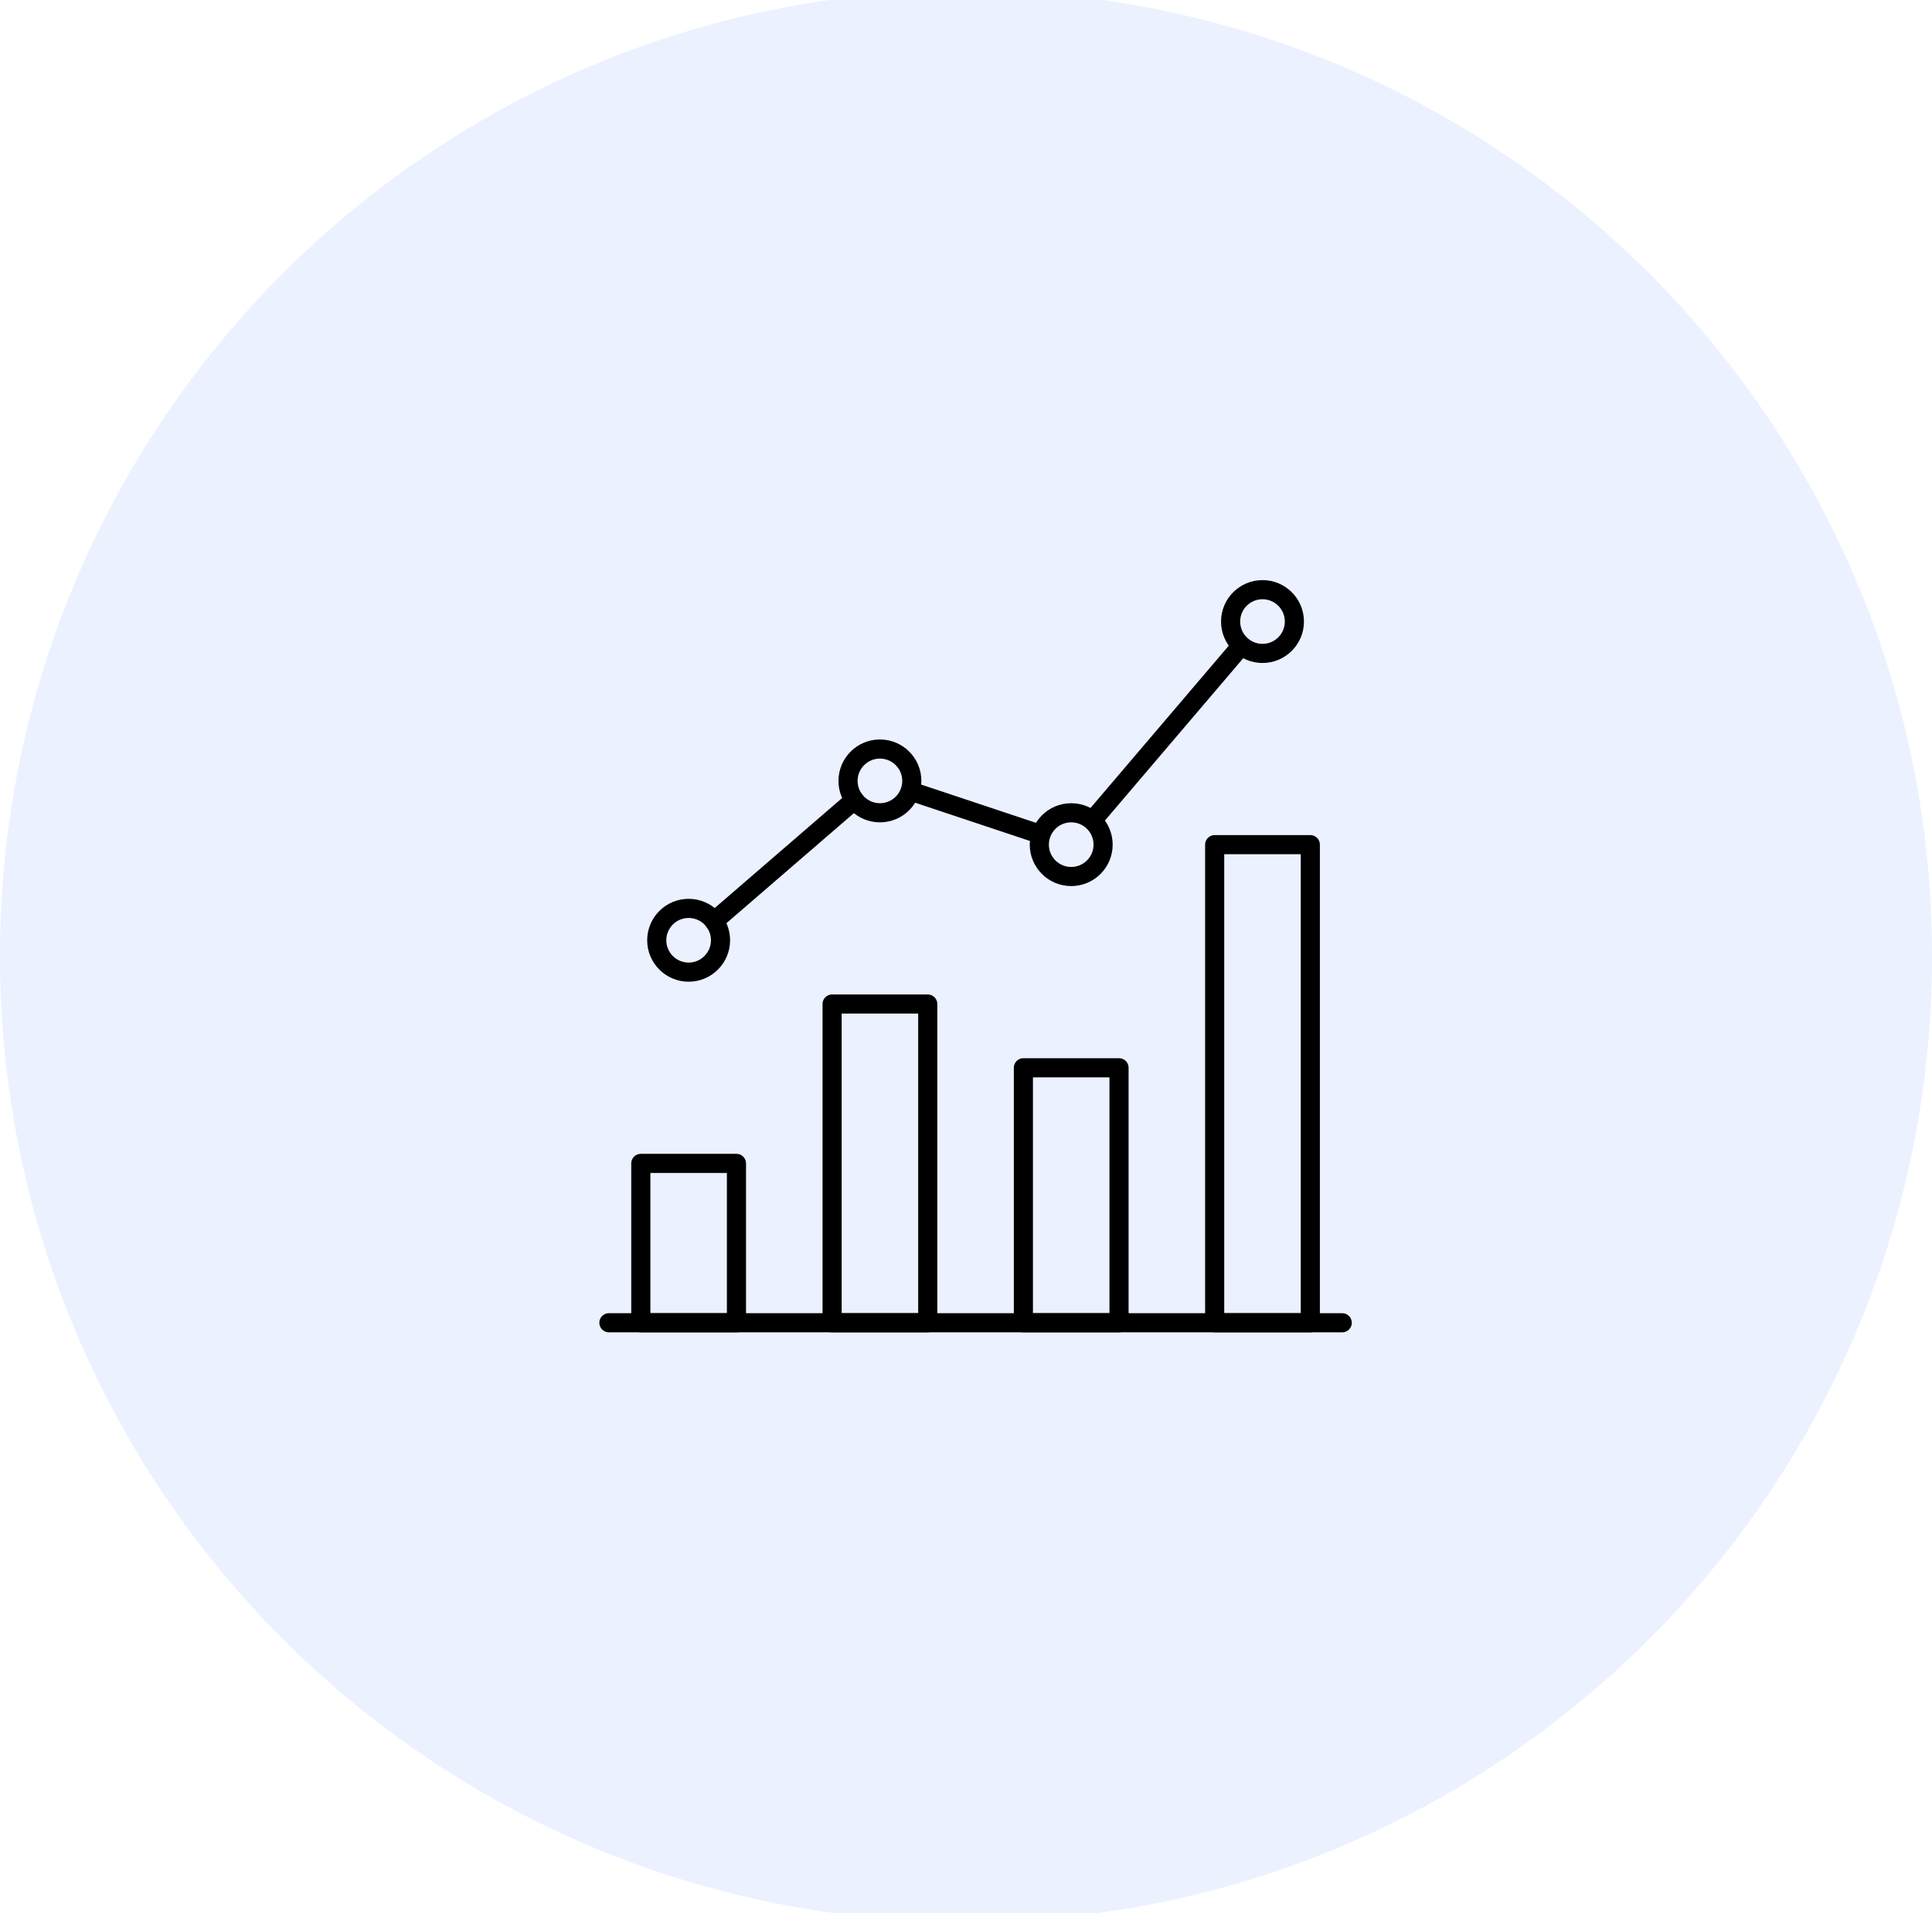
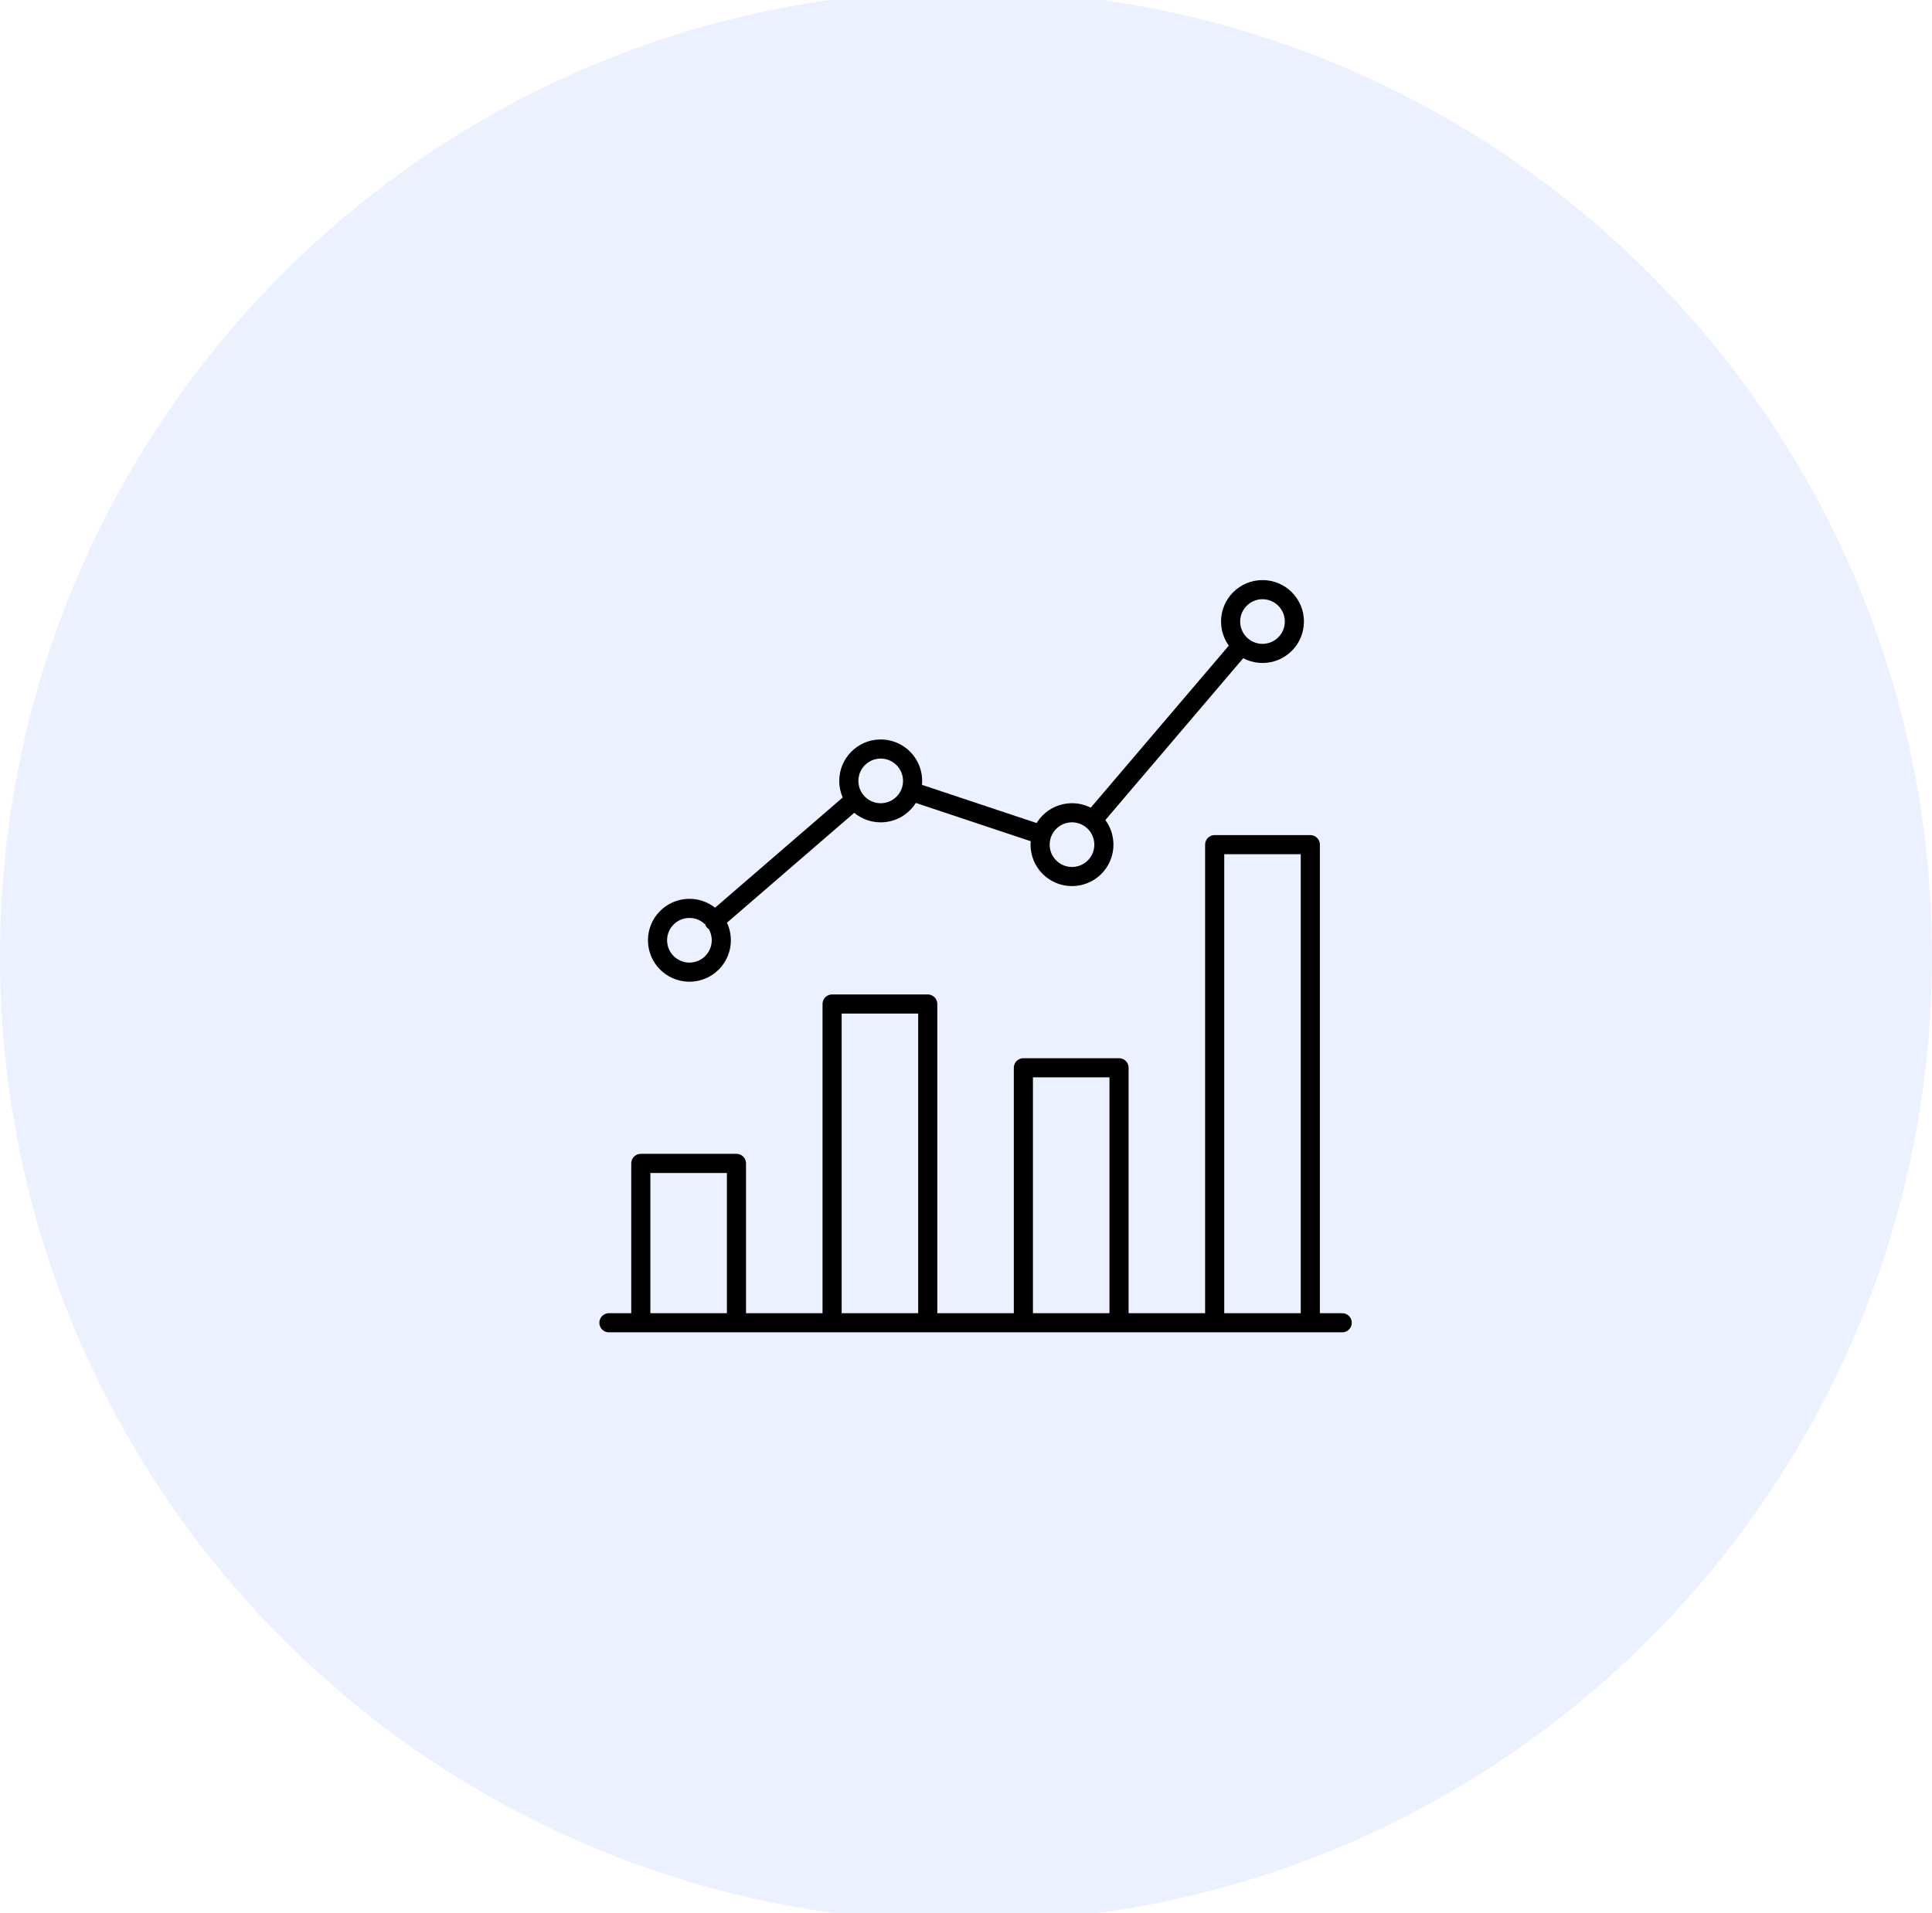
- <svg xmlns="http://www.w3.org/2000/svg" width="101" height="100" viewBox="0 0 101 100" fill="none">
-   <g opacity="0.1">
+ <svg xmlns="http://www.w3.org/2000/svg" width="101" height="100" fill="none">
+   <g opacity=".1">
    <circle cx="50.5" cy="50" r="50" fill="#2F70FE" />
    <circle cx="50.5" cy="50" r="50" stroke="#2F70FE" />
  </g>
-   <path d="M31.833 69.167H70.167" stroke="black" stroke-miterlimit="10" stroke-linecap="round" stroke-linejoin="round" />
-   <path d="M38.5 60.834H33.5V69.167H38.5V60.834Z" stroke="black" stroke-miterlimit="10" stroke-linecap="round" stroke-linejoin="round" />
-   <path d="M48.5 52.5H43.5V69.167H48.5V52.5Z" stroke="black" stroke-miterlimit="10" stroke-linecap="round" stroke-linejoin="round" />
-   <path d="M58.5 55.834H53.5V69.167H58.5V55.834Z" stroke="black" stroke-miterlimit="10" stroke-linecap="round" stroke-linejoin="round" />
-   <path d="M68.5 44.167H63.5V69.167H68.5V44.167Z" stroke="black" stroke-miterlimit="10" stroke-linecap="round" stroke-linejoin="round" />
-   <path d="M36 50.833C36.92 50.833 37.667 50.087 37.667 49.167C37.667 48.246 36.92 47.5 36 47.5C35.08 47.5 34.333 48.246 34.333 49.167C34.333 50.087 35.08 50.833 36 50.833Z" stroke="black" stroke-miterlimit="10" stroke-linecap="round" stroke-linejoin="round" />
-   <path d="M46 42.5C46.92 42.5 47.667 41.754 47.667 40.834C47.667 39.913 46.92 39.167 46 39.167C45.08 39.167 44.333 39.913 44.333 40.834C44.333 41.754 45.08 42.5 46 42.5Z" stroke="black" stroke-miterlimit="10" stroke-linecap="round" stroke-linejoin="round" />
-   <path d="M56 45.833C56.92 45.833 57.667 45.087 57.667 44.167C57.667 43.246 56.92 42.5 56 42.5C55.08 42.5 54.333 43.246 54.333 44.167C54.333 45.087 55.08 45.833 56 45.833Z" stroke="black" stroke-miterlimit="10" stroke-linecap="round" stroke-linejoin="round" />
-   <path d="M66 34.167C66.921 34.167 67.667 33.421 67.667 32.5C67.667 31.58 66.921 30.834 66 30.834C65.079 30.834 64.333 31.58 64.333 32.5C64.333 33.421 65.079 34.167 66 34.167Z" stroke="black" stroke-miterlimit="10" stroke-linecap="round" stroke-linejoin="round" />
-   <path d="M37.333 48.167L44.667 41.834" stroke="black" stroke-miterlimit="10" stroke-linecap="round" stroke-linejoin="round" />
-   <path d="M47.5 41.334L54.5 43.667" stroke="black" stroke-miterlimit="10" stroke-linejoin="round" />
-   <path d="M64.833 33.834L57.167 42.834" stroke="black" stroke-miterlimit="10" stroke-linecap="round" stroke-linejoin="round" />
+   <path d="M31.833 69.167h38.334M38.5 60.834h-5v8.333h5v-8.334zM48.5 52.5h-5v16.667h5V52.5zM58.5 55.834h-5v13.333h5V55.833zM68.5 44.167h-5v25h5v-25zM36 50.833a1.667 1.667 0 100-3.333 1.667 1.667 0 000 3.333zM46 42.5a1.667 1.667 0 100-3.333 1.667 1.667 0 000 3.333zM56 45.833a1.667 1.667 0 100-3.333 1.667 1.667 0 000 3.333zM66 34.167a1.667 1.667 0 100-3.334 1.667 1.667 0 000 3.334zM37.333 48.167l7.334-6.334" stroke="#000" stroke-miterlimit="10" stroke-linecap="round" stroke-linejoin="round" />
+   <path d="M47.5 41.334l7 2.333" stroke="#000" stroke-miterlimit="10" stroke-linejoin="round" />
+   <path d="M64.833 33.834l-7.666 9" stroke="#000" stroke-miterlimit="10" stroke-linecap="round" stroke-linejoin="round" />
</svg>
